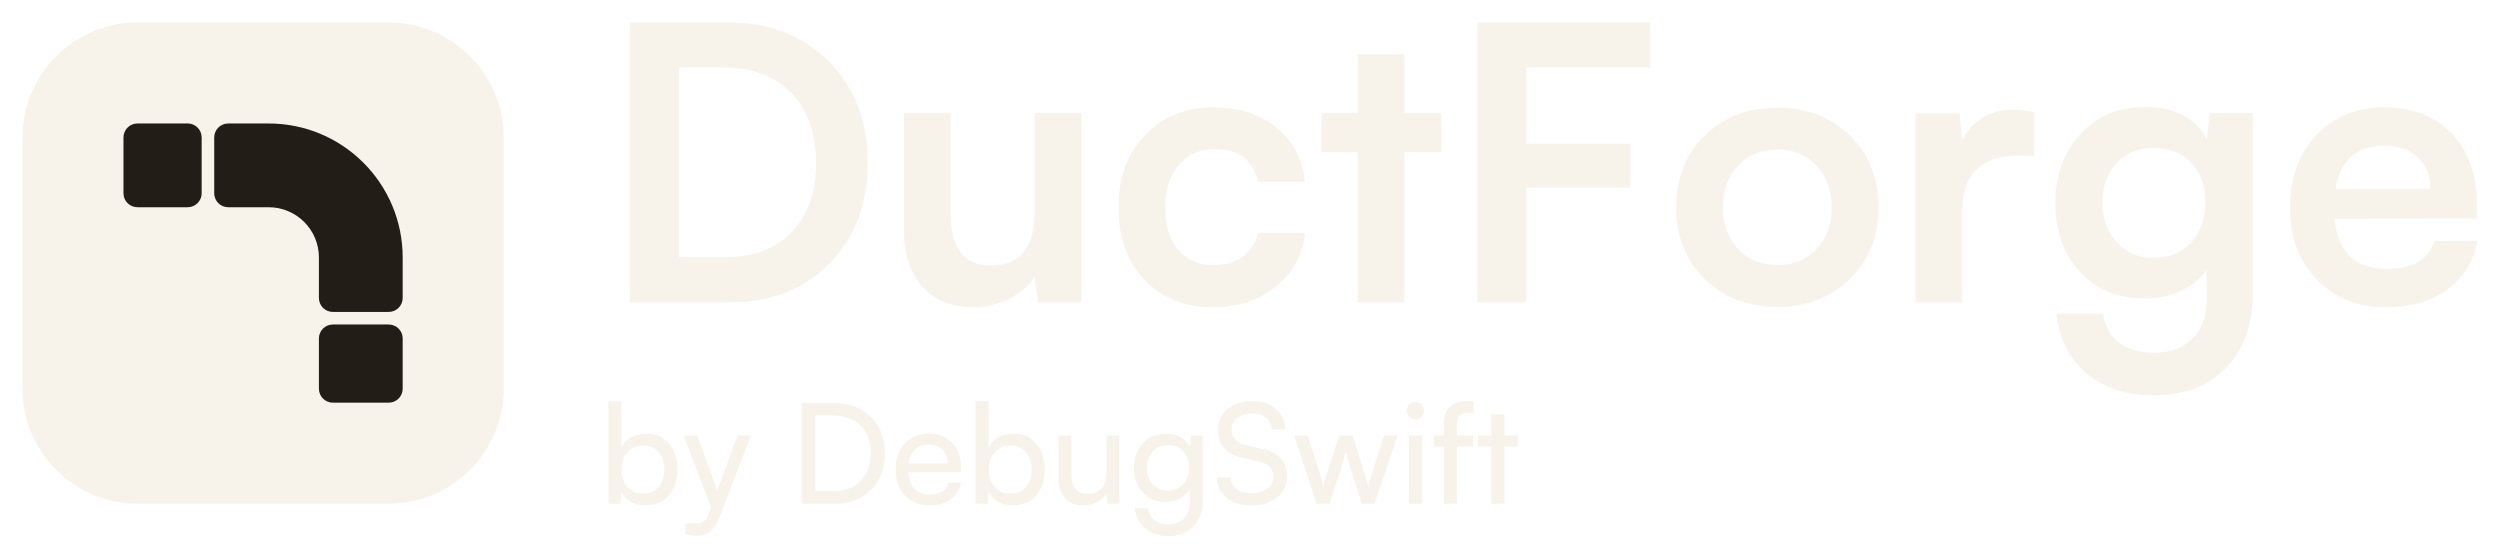
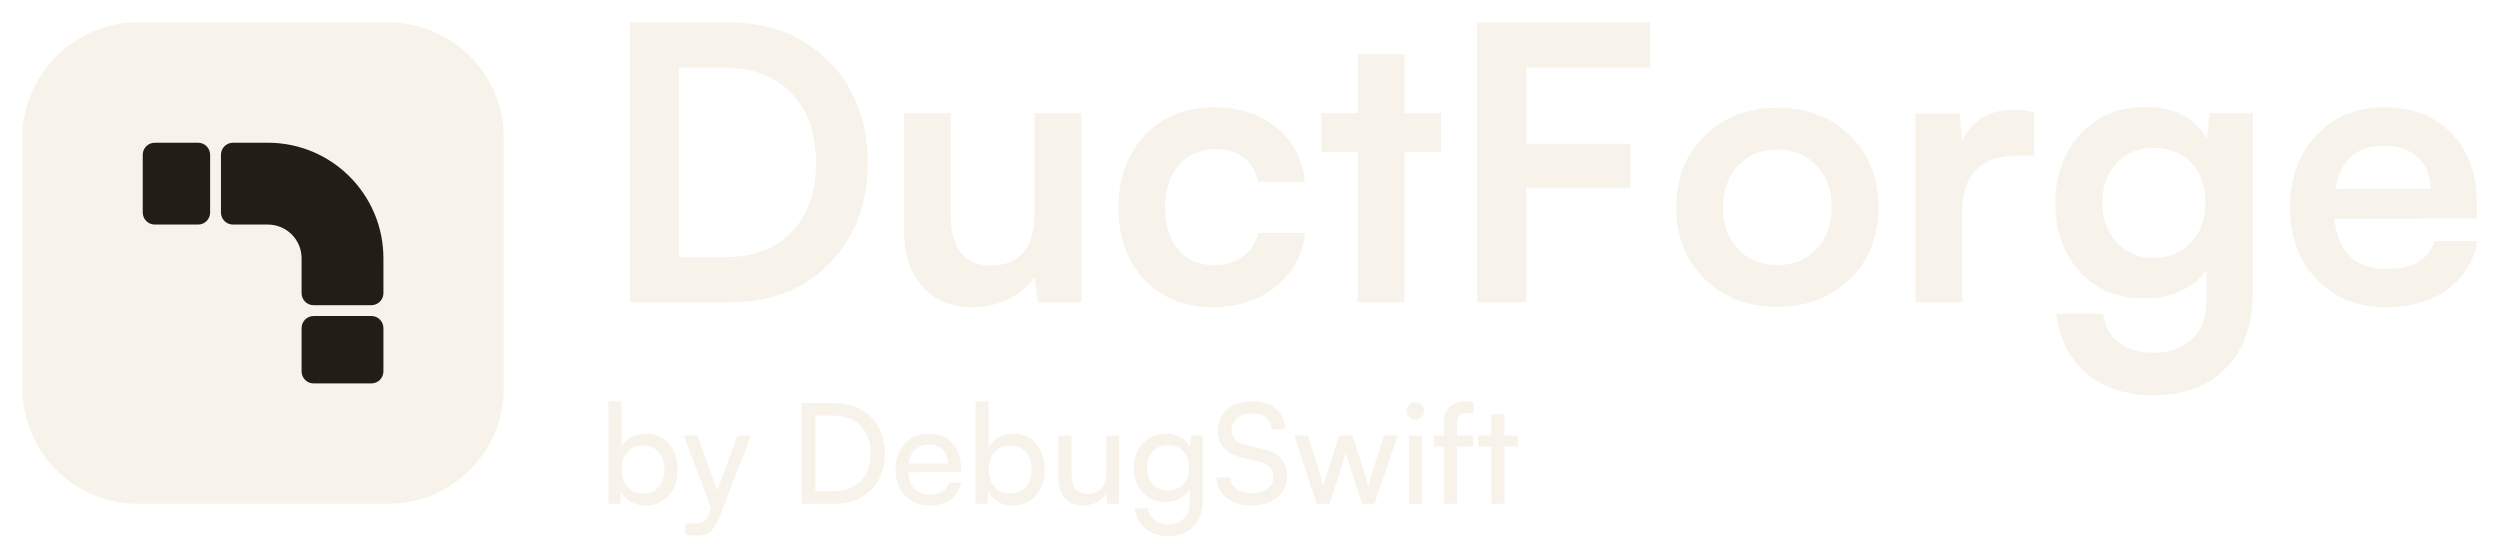
<svg xmlns="http://www.w3.org/2000/svg" viewBox="-5.76 -5.76 643.16 143.68" width="643.16" height="143.68" role="img" aria-label="DuctForge by DebugSwift">
  <path d="M29.722 0L94.118 0A29.722 29.722 0 0 1 123.84 29.722L123.84 94.118A29.722 29.722 0 0 1 94.118 123.84L29.722 123.84A29.722 29.722 0 0 1 0 94.118L0 29.722A29.722 29.722 0 0 1 29.722 0Z" fill="#F7F3EB" transform="translate(0.000 0.000)" />
-   <path d="M37.5 0L52 0A48 48 0 0 1 100 48L100 62.5A5 5 0 0 1 95 67.5L75 67.5A5 5 0 0 1 70 62.5L70 48A18 18 0 0 0 52 30L37.5 30A5 5 0 0 1 32.5 25L32.5 5A5 5 0 0 1 37.5 0ZM5 0L23 0A5 5 0 0 1 28 5L28 25A5 5 0 0 1 23 30L5 30A5 5 0 0 1 0 25L0 5A5 5 0 0 1 5 0ZM75 72L95 72A5 5 0 0 1 100 77L100 95A5 5 0 0 1 95 100L75 100A5 5 0 0 1 70 95L70 77A5 5 0 0 1 75 72Z" fill="#221D17" fill-rule="evenodd" transform="translate(26.006 26.006) scale(0.71827)" />
+   <path d="M37.5 0L52 0A48 48 0 0 1 100 48L100 62.5A5 5 0 0 1 95 67.5L71 67.5A5 5 0 0 1 66 62.5L66 48A14 14 0 0 0 52 34L37.5 34A5 5 0 0 1 32.5 29L32.5 5A5 5 0 0 1 37.5 0ZM5 0L23 0A5 5 0 0 1 28 5L28 29A5 5 0 0 1 23 34L5 34A5 5 0 0 1 0 29L0 5A5 5 0 0 1 5 0ZM71 72L95 72A5 5 0 0 1 100 77L100 95A5 5 0 0 1 95 100L71 100A5 5 0 0 1 66 95L66 77A5 5 0 0 1 71 72Z" fill="#221D17" fill-rule="evenodd" transform="translate(30.960 30.960) scale(0.6192)" />
  <path d="M33.88 0L7.98 0L7.98 -72L33.19 -72Q49.15 -72 59.15 -61.95Q69.14 -51.91 69.14 -35.85Q69.14 -19.99 59.34 -10Q49.54 0 33.88 0ZM32.01 -60.38L20.59 -60.38L20.59 -11.62L32.7 -11.62Q43.44 -11.62 49.64 -18.12Q55.85 -24.62 55.85 -35.85Q55.85 -47.28 49.49 -53.83Q43.14 -60.38 32.01 -60.38ZM112.09 -48.66L124.1 -48.66L124.1 0L112.97 0L112.09 -6.5Q109.82 -3.05 105.49 -0.89Q101.15 1.28 96.33 1.28Q87.96 1.28 83.23 -3.99Q78.5 -9.26 78.5 -18.22L78.5 -48.66L90.52 -48.66L90.52 -22.46Q90.52 -9.46 100.86 -9.46Q112.09 -9.46 112.09 -23.15L112.09 -48.66ZM133.66 -24.43Q133.66 -35.75 140.45 -42.94Q147.25 -50.13 157.99 -50.13Q167.93 -50.13 174.29 -44.96Q180.64 -39.79 181.63 -31.03L169.61 -31.03Q167.54 -39.4 158.48 -39.4Q152.67 -39.4 149.17 -35.31Q145.67 -31.22 145.67 -24.43Q145.67 -17.53 149.02 -13.54Q152.37 -9.55 158.08 -9.55Q162.62 -9.55 165.62 -11.72Q168.62 -13.89 169.61 -17.83L181.72 -17.83Q180.64 -9.26 174.09 -3.99Q167.54 1.28 158.08 1.28Q147.05 1.28 140.36 -5.76Q133.66 -12.8 133.66 -24.43ZM207.23 0L195.22 0L195.22 -38.61L185.86 -38.61L185.86 -48.66L195.22 -48.66L195.22 -63.82L207.23 -63.82L207.23 -48.66L216.69 -48.66L216.69 -38.61L207.23 -38.61L207.23 0ZM265.35 -29.45L238.56 -29.45L238.56 0L225.95 0L225.95 -72L270.47 -72L270.47 -60.38L238.56 -60.38L238.56 -40.78L265.35 -40.78L265.35 -29.45ZM284.5 -5.96Q277.17 -13.1 277.17 -24.43Q277.17 -35.75 284.5 -42.89Q291.84 -50.04 303.17 -50.04Q314.5 -50.04 321.83 -42.89Q329.17 -35.75 329.17 -24.43Q329.17 -13.1 321.83 -5.96Q314.5 1.18 303.17 1.18Q291.84 1.18 284.5 -5.96ZM293.07 -35.16Q289.18 -31.03 289.18 -24.43Q289.18 -17.83 293.07 -13.69Q296.96 -9.55 303.17 -9.55Q309.37 -9.55 313.26 -13.69Q317.15 -17.83 317.15 -24.43Q317.15 -31.03 313.26 -35.16Q309.37 -39.3 303.17 -39.3Q296.96 -39.3 293.07 -35.16ZM369.26 -48.85L369.26 -37.72L364.83 -37.72Q358.13 -37.72 354.44 -34.18Q350.74 -30.63 350.74 -23.64L350.74 0L338.73 0L338.73 -48.56L350.05 -48.56L350.74 -41.47Q352.32 -45.21 355.76 -47.38Q359.21 -49.54 363.94 -49.54Q366.5 -49.54 369.26 -48.85ZM374.68 -25.41Q374.68 -36.15 381.08 -43.19Q387.48 -50.23 397.82 -50.23Q409.15 -50.23 413.68 -41.96L414.37 -48.66L425.5 -48.66L425.5 -2.46Q425.5 9.75 418.65 16.84Q411.81 23.93 399.99 23.93Q389.45 23.93 382.75 18.32Q376.05 12.71 374.97 2.95L386.99 2.95Q387.58 7.68 391.03 10.34Q394.47 13 399.99 13Q406.19 13 409.89 9.41Q413.58 5.81 413.58 -0.3L413.58 -8.37Q411.32 -4.92 407.03 -2.95Q402.75 -0.98 397.53 -0.98Q387.28 -0.98 380.98 -7.88Q374.68 -14.77 374.68 -25.41ZM386.79 -25.71Q386.79 -19.5 390.44 -15.46Q394.08 -11.43 399.89 -11.43Q406 -11.43 409.64 -15.37Q413.29 -19.31 413.29 -25.71Q413.29 -32.01 409.69 -35.85Q406.1 -39.69 399.89 -39.69Q393.98 -39.69 390.39 -35.75Q386.79 -31.81 386.79 -25.71ZM459.68 1.28Q448.84 1.28 441.95 -5.86Q435.05 -13 435.05 -24.33Q435.05 -35.75 441.8 -42.94Q448.55 -50.13 459.28 -50.13Q470.22 -50.13 476.67 -43.39Q483.12 -36.64 483.12 -25.21L483.12 -21.57L446.48 -21.47Q447.86 -8.57 459.87 -8.57Q470.02 -8.57 472.19 -15.76L483.32 -15.76Q481.74 -7.78 475.49 -3.25Q469.23 1.28 459.68 1.28ZM459.38 -40.28Q448.55 -40.28 446.77 -29.15L471.2 -29.15Q471.2 -34.18 468 -37.23Q464.8 -40.28 459.38 -40.28Z" fill="#F7F3EB" transform="translate(148.32 72)" />
  <path d="M5.49 0L2.44 0L2.44 -26.39L5.81 -26.39L5.81 -14.52Q6.67 -16.2 8.34 -17.12Q10 -18.03 12.19 -18.03Q15.88 -18.03 18.05 -15.42Q20.22 -12.8 20.22 -8.68Q20.22 -4.62 17.98 -2.1Q15.74 0.43 11.97 0.43Q9.86 0.43 8.23 -0.5Q6.6 -1.43 5.74 -3.19L5.49 0ZM5.84 -8.82Q5.84 -6.02 7.33 -4.32Q8.82 -2.62 11.36 -2.62Q13.91 -2.62 15.38 -4.34Q16.85 -6.06 16.85 -8.82Q16.85 -11.54 15.38 -13.26Q13.91 -14.99 11.36 -14.99Q8.82 -14.99 7.33 -13.26Q5.84 -11.54 5.84 -8.82ZM22.26 7.85L22.26 5.09L24.52 5.09Q25.96 5.09 26.82 4.62Q27.68 4.16 28.25 2.62L28.86 0.93L21.8 -17.53L25.35 -17.53L30.44 -3.41L35.64 -17.53L39.11 -17.53L30.83 3.94Q29.94 6.17 28.59 7.19Q27.25 8.21 25.2 8.21Q23.77 8.21 22.26 7.85ZM60.73 0L52.16 0L52.16 -25.92L60.59 -25.92Q66.4 -25.92 69.98 -22.33Q73.57 -18.75 73.57 -12.94Q73.57 -7.17 70.02 -3.59Q66.47 0 60.73 0ZM60.34 -22.69L55.68 -22.69L55.68 -3.26L60.48 -3.26Q64.82 -3.26 67.36 -5.88Q69.91 -8.5 69.91 -12.94Q69.91 -17.46 67.35 -20.08Q64.78 -22.69 60.34 -22.69ZM85.04 0.43Q81.17 0.43 78.75 -2.12Q76.33 -4.66 76.33 -8.75Q76.33 -12.87 78.71 -15.45Q81.09 -18.03 84.89 -18.03Q88.62 -18.03 90.88 -15.67Q93.14 -13.3 93.14 -9.39L93.14 -8.14L79.59 -8.1Q79.77 -5.34 81.18 -3.85Q82.6 -2.37 85.11 -2.37Q89.12 -2.37 90.02 -5.45L93.18 -5.45Q92.53 -2.62 90.42 -1.09Q88.3 0.43 85.04 0.43ZM84.89 -15.2Q82.71 -15.2 81.35 -13.95Q79.98 -12.69 79.66 -10.36L89.77 -10.36Q89.77 -12.55 88.44 -13.87Q87.12 -15.2 84.89 -15.2ZM99.95 0L96.9 0L96.9 -26.39L100.27 -26.39L100.27 -14.52Q101.13 -16.2 102.8 -17.12Q104.47 -18.03 106.66 -18.03Q110.35 -18.03 112.52 -15.42Q114.69 -12.8 114.69 -8.68Q114.69 -4.62 112.45 -2.1Q110.2 0.43 106.44 0.43Q104.33 0.43 102.69 -0.5Q101.06 -1.43 100.2 -3.19L99.95 0ZM100.31 -8.82Q100.31 -6.02 101.8 -4.32Q103.29 -2.62 105.83 -2.62Q108.38 -2.62 109.85 -4.34Q111.32 -6.06 111.32 -8.82Q111.32 -11.54 109.85 -13.26Q108.38 -14.99 105.83 -14.99Q103.29 -14.99 101.8 -13.26Q100.31 -11.54 100.31 -8.82ZM130.53 -17.53L133.87 -17.53L133.87 0L130.85 0L130.5 -2.65Q129.74 -1.25 128.13 -0.41Q126.52 0.43 124.58 0.43Q121.57 0.43 119.88 -1.47Q118.2 -3.37 118.2 -6.63L118.2 -17.53L121.57 -17.53L121.57 -7.74Q121.57 -2.55 125.76 -2.55Q128.09 -2.55 129.31 -4.02Q130.53 -5.49 130.53 -8.28L130.53 -17.53ZM137.63 -9.21Q137.63 -13.01 139.91 -15.52Q142.18 -18.03 145.91 -18.03Q148.03 -18.03 149.62 -17.12Q151.22 -16.2 152.04 -14.56L152.29 -17.53L155.3 -17.53L155.3 -0.72Q155.3 3.44 152.92 5.88Q150.54 8.32 146.52 8.32Q142.94 8.32 140.64 6.42Q138.35 4.52 137.85 1.18L141.22 1.18Q141.54 3.12 142.94 4.19Q144.33 5.27 146.52 5.27Q149 5.27 150.48 3.78Q151.97 2.29 151.97 -0.22L151.97 -3.73Q151.11 -2.19 149.48 -1.33Q147.85 -0.47 145.77 -0.47Q142.11 -0.47 139.87 -2.96Q137.63 -5.45 137.63 -9.21ZM141 -9.29Q141 -6.74 142.45 -5.07Q143.9 -3.41 146.34 -3.41Q148.85 -3.41 150.34 -5.04Q151.83 -6.67 151.83 -9.29Q151.83 -11.87 150.38 -13.48Q148.92 -15.09 146.38 -15.09Q143.9 -15.09 142.45 -13.44Q141 -11.79 141 -9.29ZM159.25 -18.93Q159.25 -22.26 161.7 -24.32Q164.16 -26.39 168.18 -26.39Q171.87 -26.39 174.13 -24.45Q176.39 -22.51 176.6 -19.14L173.05 -19.14Q172.91 -21.08 171.62 -22.16Q170.33 -23.23 168.14 -23.23Q165.7 -23.23 164.23 -22.08Q162.76 -20.94 162.76 -19.04Q162.76 -15.99 166.38 -15.13L170.65 -14.13Q177.03 -12.66 177.03 -7.21Q177.03 -3.73 174.54 -1.65Q172.05 0.43 167.89 0.43Q163.91 0.43 161.47 -1.51Q159.03 -3.44 158.89 -6.78L162.48 -6.78Q162.55 -4.91 164 -3.82Q165.45 -2.72 167.89 -2.72Q170.47 -2.72 171.99 -3.85Q173.52 -4.98 173.52 -6.92Q173.52 -10 169.93 -10.83L165.67 -11.79Q159.25 -13.26 159.25 -18.93ZM184.63 0L178.89 -17.53L182.37 -17.53L185.28 -8.42Q185.92 -6.31 186.35 -4.27Q186.67 -6.06 187.5 -8.42L190.44 -17.53L193.88 -17.53L196.78 -8.42Q197.39 -6.56 197.93 -4.27Q198.36 -6.27 199.04 -8.42L201.98 -17.53L205.5 -17.53L199.51 0L196.32 0L193.27 -9.39Q192.45 -11.9 192.16 -13.48Q191.91 -12.33 191.01 -9.36L187.96 0L184.63 0ZM207.83 -23.91Q207.83 -24.84 208.47 -25.49Q209.12 -26.14 210.05 -26.14Q210.98 -26.14 211.63 -25.49Q212.27 -24.84 212.27 -23.91Q212.27 -23.02 211.63 -22.35Q210.98 -21.69 210.05 -21.69Q209.12 -21.69 208.47 -22.35Q207.83 -23.02 207.83 -23.91ZM208.4 0L208.4 -17.53L211.77 -17.53L211.77 0L208.4 0ZM214.78 -17.53L217.36 -17.53L217.36 -20.33Q217.36 -23.41 218.87 -24.9Q220.37 -26.39 222.92 -26.39Q224.1 -26.39 225 -26.24L225 -23.34L223.49 -23.34Q221.95 -23.34 221.34 -22.6Q220.73 -21.87 220.73 -20.33L220.73 -17.53L224.89 -17.53L224.89 -14.7L220.73 -14.7L220.73 0L217.36 0L217.36 -14.7L214.78 -14.7L214.78 -17.53ZM232.96 0L229.59 0L229.59 -14.7L226.15 -14.7L226.15 -17.53L229.59 -17.53L229.59 -23.02L232.96 -23.02L232.96 -17.53L236.4 -17.53L236.4 -14.7L232.96 -14.7L232.96 0Z" fill="#F7F3EB" transform="translate(148.32 123.84)" />
</svg>
